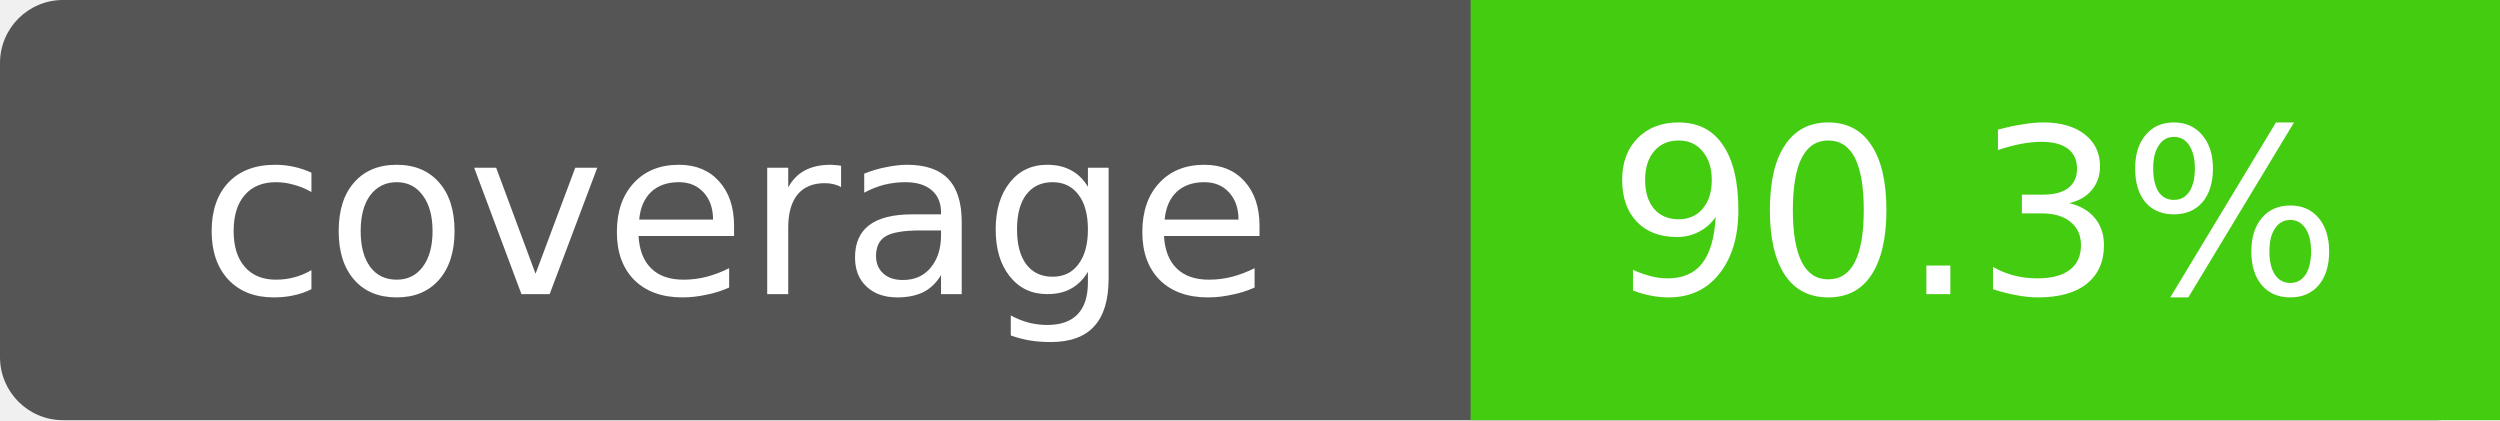
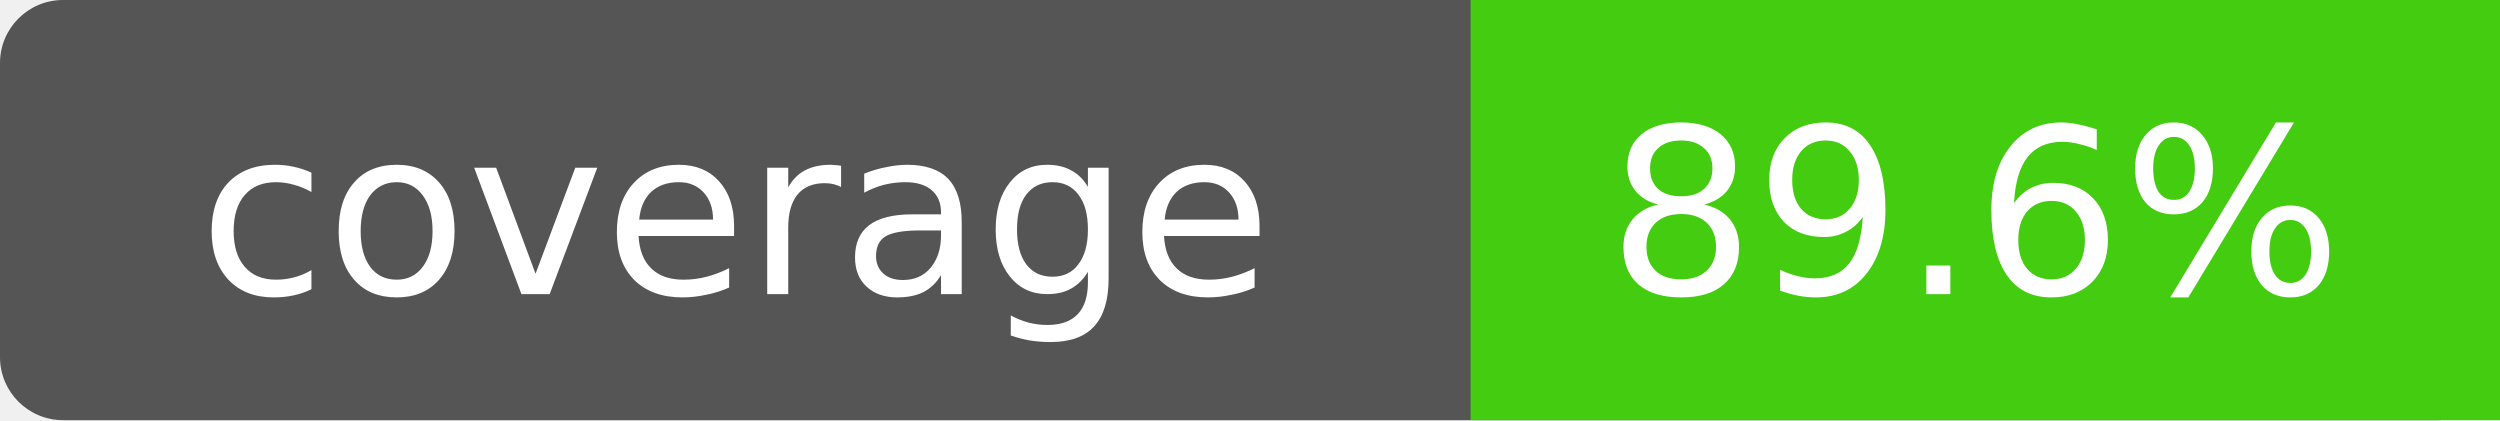
- <svg xmlns="http://www.w3.org/2000/svg" width="119" height="20" role="img" aria-label="coverage: 90.3%">
+ <svg xmlns="http://www.w3.org/2000/svg" width="119" height="20" role="img" aria-label="coverage: 89.6%">
  <rect width="119" height="20" rx="3" fill="#555" />
  <path fill="#4c1" d="M70 0h49v20H70z" />
  <g fill="#fff" text-anchor="middle" font-family="Verdana,DejaVu Sans,sans-serif" font-size="11">
    <text x="35" y="14">coverage</text>
-     <text x="94" y="14">90.3%</text>
+     <text x="94" y="14">89.6%</text>
  </g>
</svg>
